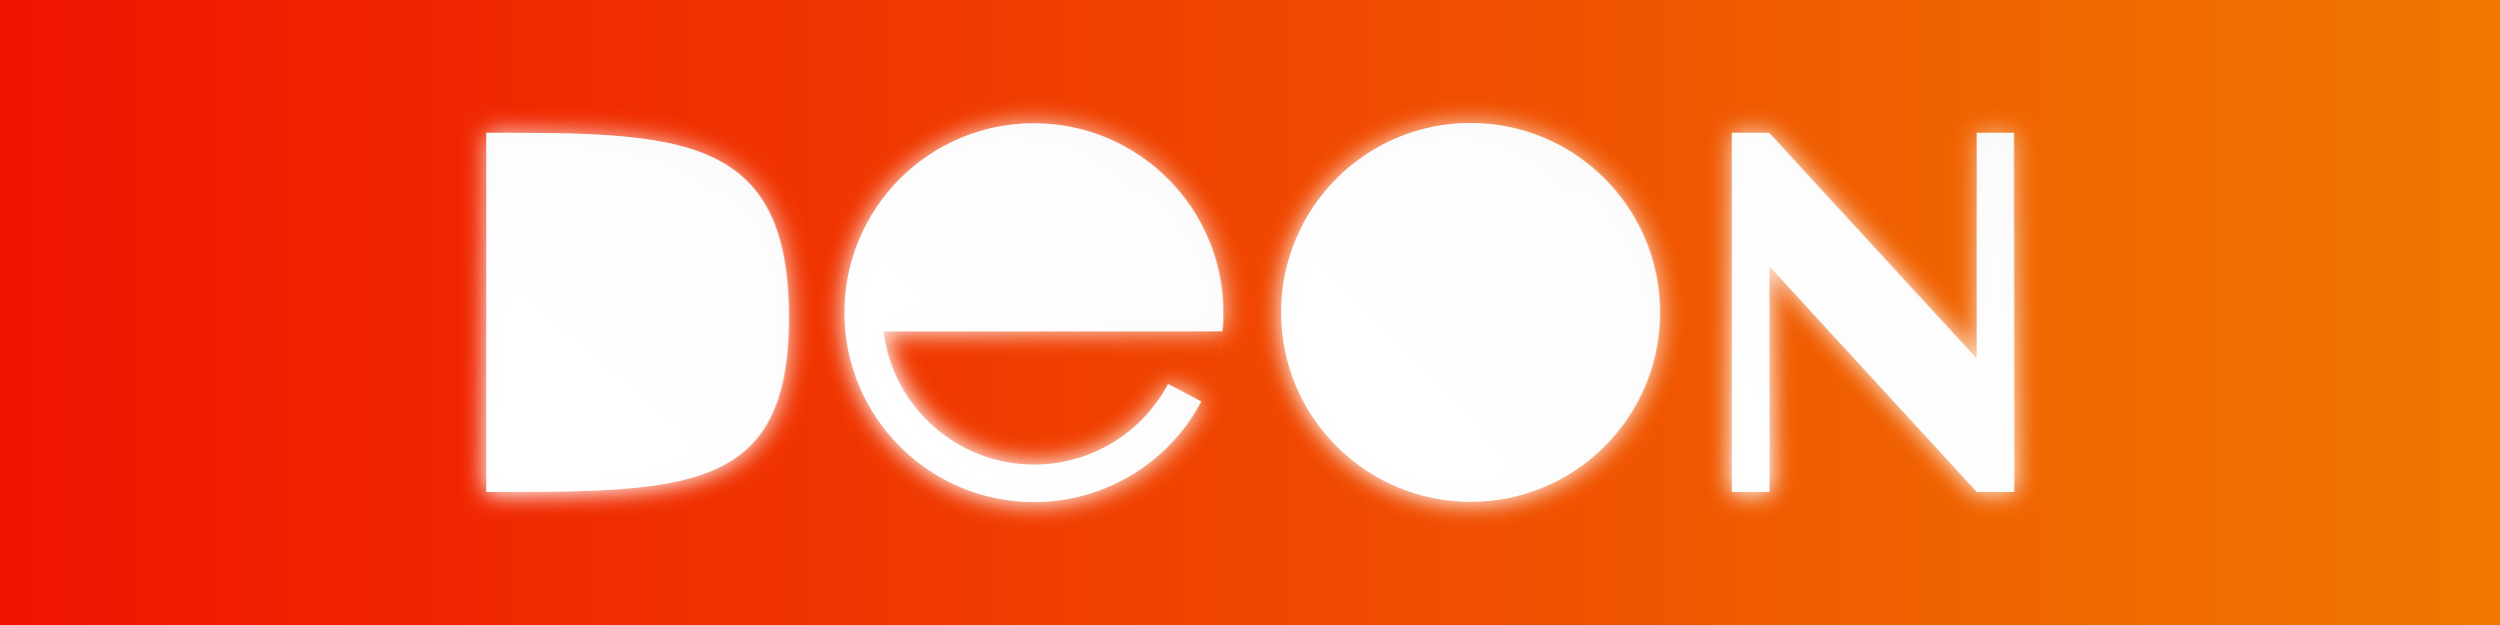
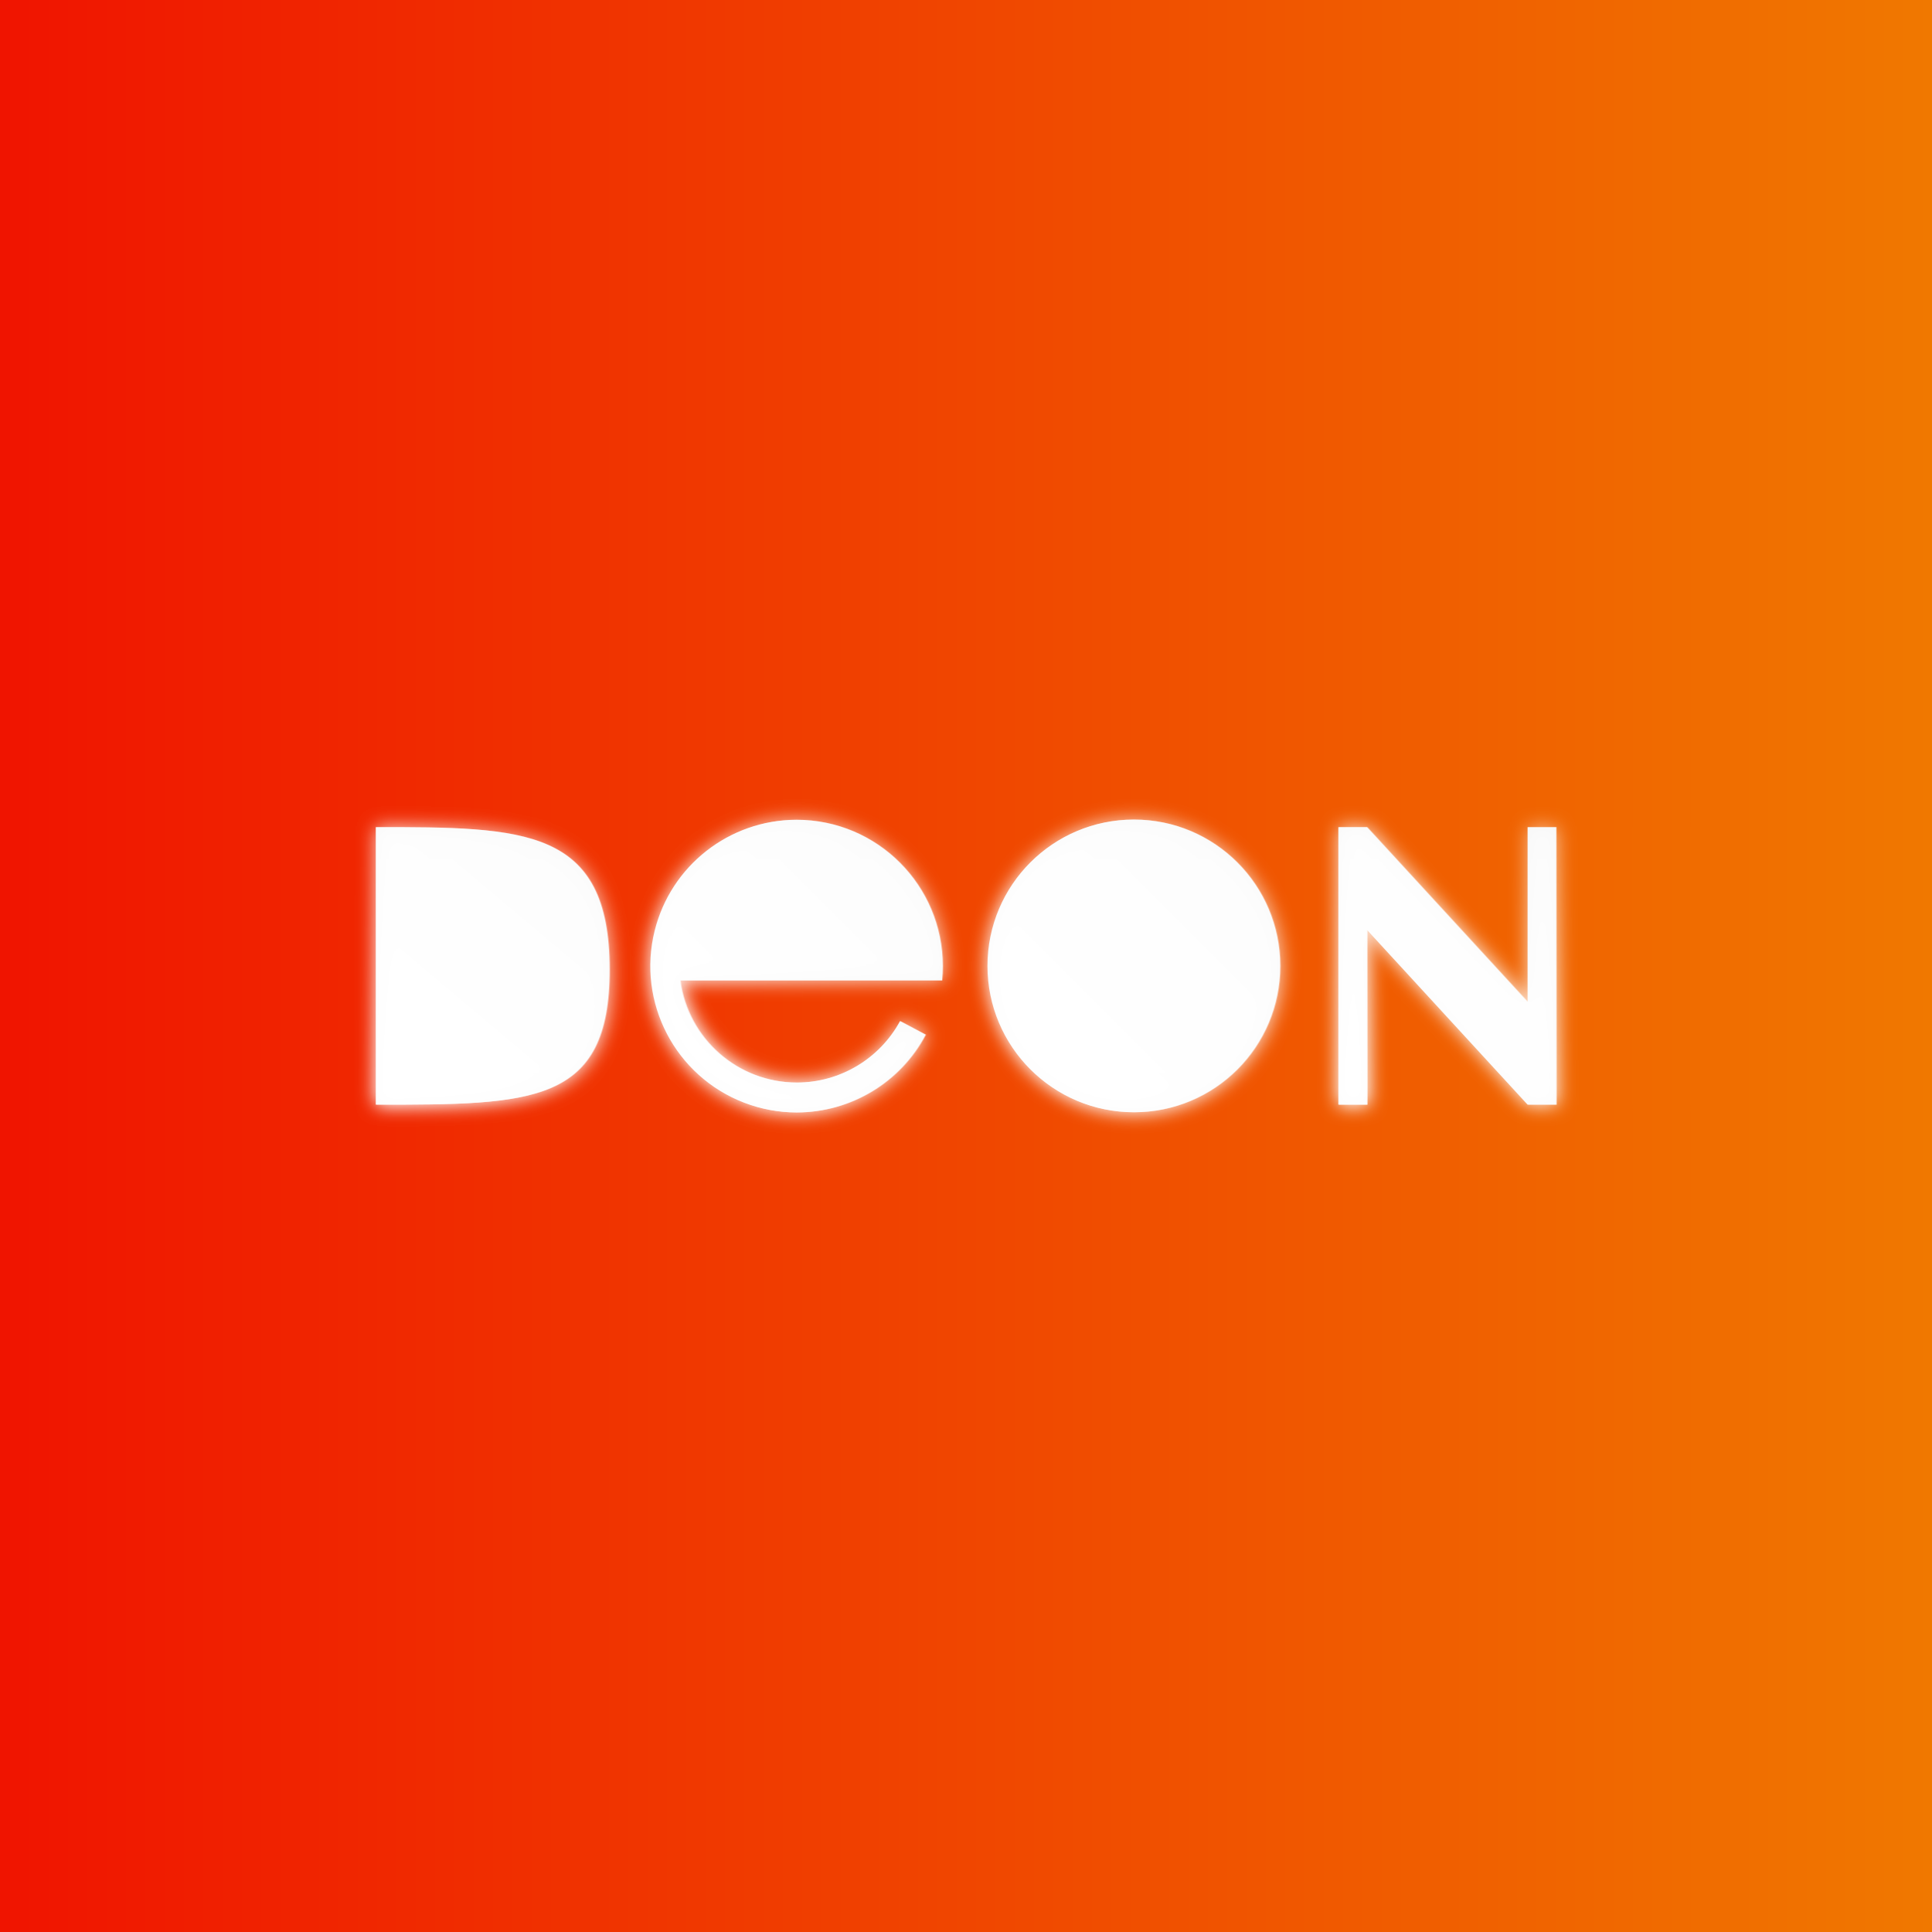
- <svg xmlns="http://www.w3.org/2000/svg" xmlns:xlink="http://www.w3.org/1999/xlink" width="4000" height="1000" viewBox="0 0 1058.333 264.583" version="1.1" id="svg8">
+ <svg xmlns="http://www.w3.org/2000/svg" xmlns:xlink="http://www.w3.org/1999/xlink" width="4000" height="4000" viewBox="0 0 1058.333 1058.333" version="1.1" id="svg8">
  <defs id="defs2">
-     <linearGradient id="linearGradient994">
-       <stop style="stop-color:#ffffff;stop-opacity:1" offset="0" id="stop992" />
-       <stop style="stop-color:#ffffff;stop-opacity:0.4" offset="1" id="stop990" />
-     </linearGradient>
-     <linearGradient id="linearGradient986">
-       <stop style="stop-color:#ffffff;stop-opacity:1" offset="0" id="stop984" />
-       <stop style="stop-color:#ffffff;stop-opacity:0.4" offset="1" id="stop982" />
-     </linearGradient>
    <linearGradient id="linearGradient978">
      <stop style="stop-color:#ffffff;stop-opacity:1" offset="0" id="stop976" />
      <stop style="stop-color:#ffffff;stop-opacity:0.4" offset="1" id="stop974" />
-     </linearGradient>
-     <linearGradient id="linearGradient972">
-       <stop style="stop-color:#ffffff;stop-opacity:1" offset="0" id="stop970" />
-       <stop style="stop-color:#ffffff;stop-opacity:0.4" offset="1" id="stop968" />
    </linearGradient>
    <linearGradient id="linearGradient2181">
      <stop style="stop-color:#f01400;stop-opacity:1" offset="0" id="stop2177" />
      <stop style="stop-color:#f07800;stop-opacity:1" offset="1" id="stop2179" />
    </linearGradient>
-     <color-profile name="sRGB-IEC61966-2.1" xlink:href="file:///C:/windows/system32/spool/drivers/color/sRGB%20Color%20Space%20Profile.icm" id="color-profile9" />
-     <linearGradient xlink:href="#linearGradient2181" id="linearGradient2183" x1="-4.2222258e-05" y1="500" x2="4000" y2="500" gradientUnits="userSpaceOnUse" gradientTransform="matrix(0.2645833,0,0,0.2645833,2.5e-5,-1.1875e-5)" />
-     <filter style="color-interpolation-filters:sRGB;" id="filter869" x="-0.231" width="1.462" y="-0.924" height="2.847">
+     <color-profile name="sRGB-IEC61966-2.1" xlink:href="file:///C:/windows/system32/spool/drivers/color/sRGB%20Color%20Space%20Profile.icm" id="color-profile17" />
+     <linearGradient xlink:href="#linearGradient2181" id="linearGradient2183" x1="-4.2222258e-05" y1="500" x2="4000" y2="500" gradientUnits="userSpaceOnUse" gradientTransform="matrix(0.2645833,0,0,0.2645833,-1412.88,130.8542)" />
+     <filter style="color-interpolation-filters:sRGB" id="filter869" x="-0.231" width="1.462" y="-0.924" height="2.847">
      <feGaussianBlur stdDeviation="101.814" result="fbSourceGraphic" id="feGaussianBlur867" />
      <feColorMatrix result="fbSourceGraphicAlpha" in="fbSourceGraphic" values="0 0 0 -1 0 0 0 0 -1 0 0 0 0 -1 0 0 0 0 1 0" id="feColorMatrix871" />
      <feGaussianBlur id="feGaussianBlur873" stdDeviation="60 60" result="blur" in="fbSourceGraphic" />
    </filter>
-     <filter style="color-interpolation-filters:sRGB;" id="filter1427">
+     <filter style="color-interpolation-filters:sRGB" id="filter1427">
      <feGaussianBlur stdDeviation="5" result="fbSourceGraphic" id="feGaussianBlur1419" />
      <feGaussianBlur stdDeviation="0.01" in="SourceGraphic" result="result1" id="feGaussianBlur1421" />
-       <feComposite in2="result1" operator="arithmetic" in="fbSourceGraphic" k2="0.5" k3="0.5" result="result2" id="feComposite1423" />
+       <feComposite in2="result1" operator="arithmetic" in="fbSourceGraphic" k2="0.5" k3="0.5" result="result2" id="feComposite1423" k1="0" k4="0" />
      <feBlend in2="fbSourceGraphic" mode="normal" result="result3" id="feBlend1425" />
    </filter>
-     <filter style="color-interpolation-filters:sRGB;" id="filter1437">
+     <filter style="color-interpolation-filters:sRGB" id="filter1437">
      <feGaussianBlur stdDeviation="5" result="fbSourceGraphic" id="feGaussianBlur1429" />
      <feGaussianBlur stdDeviation="0.01" in="SourceGraphic" result="result1" id="feGaussianBlur1431" />
-       <feComposite in2="result1" operator="arithmetic" in="fbSourceGraphic" k2="0.5" k3="0.5" result="result2" id="feComposite1433" />
+       <feComposite in2="result1" operator="arithmetic" in="fbSourceGraphic" k2="0.5" k3="0.5" result="result2" id="feComposite1433" k1="0" k4="0" />
      <feBlend in2="fbSourceGraphic" mode="normal" result="result3" id="feBlend1435" />
    </filter>
-     <filter style="color-interpolation-filters:sRGB;" id="filter1447">
+     <filter style="color-interpolation-filters:sRGB" id="filter1447">
      <feGaussianBlur stdDeviation="5" result="fbSourceGraphic" id="feGaussianBlur1439" />
      <feGaussianBlur stdDeviation="0.01" in="SourceGraphic" result="result1" id="feGaussianBlur1441" />
-       <feComposite in2="result1" operator="arithmetic" in="fbSourceGraphic" k2="0.5" k3="0.5" result="result2" id="feComposite1443" />
+       <feComposite in2="result1" operator="arithmetic" in="fbSourceGraphic" k2="0.5" k3="0.5" result="result2" id="feComposite1443" k1="0" k4="0" />
      <feBlend in2="fbSourceGraphic" mode="normal" result="result3" id="feBlend1445" />
    </filter>
-     <filter style="color-interpolation-filters:sRGB;" id="filter1457">
+     <filter style="color-interpolation-filters:sRGB" id="filter1457">
      <feGaussianBlur stdDeviation="5" result="fbSourceGraphic" id="feGaussianBlur1449" />
      <feGaussianBlur stdDeviation="0.01" in="SourceGraphic" result="result1" id="feGaussianBlur1451" />
-       <feComposite in2="result1" operator="arithmetic" in="fbSourceGraphic" k2="0.5" k3="0.5" result="result2" id="feComposite1453" />
+       <feComposite in2="result1" operator="arithmetic" in="fbSourceGraphic" k2="0.5" k3="0.5" result="result2" id="feComposite1453" k1="0" k4="0" />
      <feBlend in2="fbSourceGraphic" mode="normal" result="result3" id="feBlend1455" />
    </filter>
-     <filter style="color-interpolation-filters:sRGB;" id="filter1473" x="-0.017" width="1.034" y="-0.069" height="1.138">
+     <filter style="color-interpolation-filters:sRGB" id="filter1473" x="-0.017" width="1.034" y="-0.069" height="1.138">
      <feGaussianBlur stdDeviation="7.602" result="fbSourceGraphic" id="feGaussianBlur1467" />
      <feColorMatrix result="fbSourceGraphicAlpha" in="fbSourceGraphic" values="0 0 0 -1 0 0 0 0 -1 0 0 0 0 -1 0 0 0 0 1 0" id="feColorMatrix1469" />
      <feGaussianBlur id="feGaussianBlur1471" stdDeviation="60 60" result="blur" in="fbSourceGraphic" />
    </filter>
-     <filter style="color-interpolation-filters:sRGB;" id="filter972">
+     <filter style="color-interpolation-filters:sRGB" id="filter972">
      <feGaussianBlur stdDeviation="5" result="fbSourceGraphic" id="feGaussianBlur964" />
      <feGaussianBlur stdDeviation="0.01" in="SourceGraphic" result="result1" id="feGaussianBlur966" />
-       <feComposite in2="result1" operator="arithmetic" in="fbSourceGraphic" k2="0.5" k3="0.5" result="result2" id="feComposite968" />
+       <feComposite in2="result1" operator="arithmetic" in="fbSourceGraphic" k2="0.5" k3="0.5" result="result2" id="feComposite968" k1="0" k4="0" />
      <feBlend in2="fbSourceGraphic" mode="normal" result="result3" id="feBlend970" />
    </filter>
-     <filter style="color-interpolation-filters:sRGB;" id="filter982">
+     <filter style="color-interpolation-filters:sRGB" id="filter982">
      <feGaussianBlur stdDeviation="5" result="fbSourceGraphic" id="feGaussianBlur974" />
      <feGaussianBlur stdDeviation="0.01" in="SourceGraphic" result="result1" id="feGaussianBlur976" />
-       <feComposite in2="result1" operator="arithmetic" in="fbSourceGraphic" k2="0.5" k3="0.5" result="result2" id="feComposite978" />
+       <feComposite in2="result1" operator="arithmetic" in="fbSourceGraphic" k2="0.5" k3="0.5" result="result2" id="feComposite978" k1="0" k4="0" />
      <feBlend in2="fbSourceGraphic" mode="normal" result="result3" id="feBlend980" />
    </filter>
-     <filter style="color-interpolation-filters:sRGB;" id="filter992">
+     <filter style="color-interpolation-filters:sRGB" id="filter992">
      <feGaussianBlur stdDeviation="5" result="fbSourceGraphic" id="feGaussianBlur984" />
      <feGaussianBlur stdDeviation="0.01" in="SourceGraphic" result="result1" id="feGaussianBlur986" />
-       <feComposite in2="result1" operator="arithmetic" in="fbSourceGraphic" k2="0.5" k3="0.5" result="result2" id="feComposite988" />
+       <feComposite in2="result1" operator="arithmetic" in="fbSourceGraphic" k2="0.5" k3="0.5" result="result2" id="feComposite988" k1="0" k4="0" />
      <feBlend in2="fbSourceGraphic" mode="normal" result="result3" id="feBlend990" />
    </filter>
-     <filter style="color-interpolation-filters:sRGB;" id="filter1002" x="-0.055" width="1.109" y="-0.043" height="1.086">
+     <filter style="color-interpolation-filters:sRGB" id="filter1002" x="-0.055" width="1.109" y="-0.043" height="1.086">
      <feGaussianBlur stdDeviation="2.714" result="fbSourceGraphic" id="feGaussianBlur994" />
      <feGaussianBlur stdDeviation="0.01" in="SourceGraphic" result="result1" id="feGaussianBlur996" />
-       <feComposite in2="result1" operator="arithmetic" in="fbSourceGraphic" k2="0.5" k3="0.5" result="result2" id="feComposite998" />
+       <feComposite in2="result1" operator="arithmetic" in="fbSourceGraphic" k2="0.5" k3="0.5" result="result2" id="feComposite998" k1="0" k4="0" />
      <feBlend in2="fbSourceGraphic" mode="normal" result="result3" id="feBlend1000" />
    </filter>
-     <linearGradient xlink:href="#linearGradient994" id="linearGradient1012" gradientUnits="userSpaceOnUse" gradientTransform="translate(-163.2563,-532.4686)" x1="521.151" y1="744.986" x2="681.367" y2="588.801" />
-     <linearGradient xlink:href="#linearGradient986" id="linearGradient1014" gradientUnits="userSpaceOnUse" gradientTransform="translate(21.60077,-532.5824)" x1="521.151" y1="744.986" x2="681.367" y2="588.801" />
-     <linearGradient xlink:href="#linearGradient972" id="linearGradient1016" gradientUnits="userSpaceOnUse" gradientTransform="translate(21.60077,-532.5824)" x1="184.668" y1="740.833" x2="312.722" y2="588.801" />
-     <linearGradient xlink:href="#linearGradient978" id="linearGradient1018" gradientUnits="userSpaceOnUse" gradientTransform="matrix(0.2645833,0,0,0.2645833,1051.338,51.31573)" x1="-1201.049" y1="591.052" x2="-749.877" y2="18.531" />
-     <filter style="color-interpolation-filters:sRGB;" id="filter1062" x="-0.041" width="1.083" y="-0.032" height="1.065">
+     <linearGradient xlink:href="#linearGradient978" id="linearGradient1016" gradientUnits="userSpaceOnUse" gradientTransform="translate(21.60079,-135.7074)" x1="184.668" y1="740.833" x2="312.722" y2="588.801" />
+     <linearGradient xlink:href="#linearGradient978" id="linearGradient1018" gradientUnits="userSpaceOnUse" gradientTransform="matrix(0.2645833,0,0,0.2645833,1051.338,448.1907)" x1="-1201.049" y1="591.052" x2="-749.877" y2="18.531" />
+     <filter style="color-interpolation-filters:sRGB" id="filter1062" x="-0.041" width="1.083" y="-0.032" height="1.065">
      <feGaussianBlur stdDeviation="2.054" result="fbSourceGraphic" id="feGaussianBlur1054" />
      <feGaussianBlur stdDeviation="0.01" in="SourceGraphic" result="result1" id="feGaussianBlur1056" />
-       <feComposite in2="result1" operator="arithmetic" in="fbSourceGraphic" k2="0.5" k3="0.5" result="result2" id="feComposite1058" />
+       <feComposite in2="result1" operator="arithmetic" in="fbSourceGraphic" k2="0.5" k3="0.5" result="result2" id="feComposite1058" k1="0" k4="0" />
      <feBlend in2="fbSourceGraphic" mode="normal" result="result3" id="feBlend1060" />
    </filter>
-     <filter style="color-interpolation-filters:sRGB;" id="filter1082" x="-0.047" width="1.094" y="-0.039" height="1.079">
+     <filter style="color-interpolation-filters:sRGB" id="filter1082" x="-0.047" width="1.094" y="-0.039" height="1.079">
      <feGaussianBlur stdDeviation="2.501" result="fbSourceGraphic" id="feGaussianBlur1074" />
      <feGaussianBlur stdDeviation="0.01" in="SourceGraphic" result="result1" id="feGaussianBlur1076" />
-       <feComposite in2="result1" operator="arithmetic" in="fbSourceGraphic" k2="0.5" k3="0.5" result="result2" id="feComposite1078" />
+       <feComposite in2="result1" operator="arithmetic" in="fbSourceGraphic" k2="0.5" k3="0.5" result="result2" id="feComposite1078" k1="0" k4="0" />
      <feBlend in2="fbSourceGraphic" mode="normal" result="result3" id="feBlend1080" />
    </filter>
-     <filter style="color-interpolation-filters:sRGB;" id="filter1092">
+     <filter style="color-interpolation-filters:sRGB" id="filter1092">
      <feGaussianBlur stdDeviation="5" result="fbSourceGraphic" id="feGaussianBlur1084" />
      <feGaussianBlur stdDeviation="0.01" in="SourceGraphic" result="result1" id="feGaussianBlur1086" />
-       <feComposite in2="result1" operator="arithmetic" in="fbSourceGraphic" k2="0.5" k3="0.5" result="result2" id="feComposite1088" />
+       <feComposite in2="result1" operator="arithmetic" in="fbSourceGraphic" k2="0.5" k3="0.5" result="result2" id="feComposite1088" k1="0" k4="0" />
      <feBlend in2="fbSourceGraphic" mode="normal" result="result3" id="feBlend1090" />
    </filter>
-     <filter style="color-interpolation-filters:sRGB;" id="filter1102">
+     <filter style="color-interpolation-filters:sRGB" id="filter1102">
      <feGaussianBlur stdDeviation="5" result="fbSourceGraphic" id="feGaussianBlur1094" />
      <feGaussianBlur stdDeviation="0.01" in="SourceGraphic" result="result1" id="feGaussianBlur1096" />
-       <feComposite in2="result1" operator="arithmetic" in="fbSourceGraphic" k2="0.5" k3="0.5" result="result2" id="feComposite1098" />
+       <feComposite in2="result1" operator="arithmetic" in="fbSourceGraphic" k2="0.5" k3="0.5" result="result2" id="feComposite1098" k1="0" k4="0" />
      <feBlend in2="fbSourceGraphic" mode="normal" result="result3" id="feBlend1100" />
    </filter>
-     <filter style="color-interpolation-filters:sRGB;" id="filter1112">
+     <filter style="color-interpolation-filters:sRGB" id="filter1112">
      <feGaussianBlur stdDeviation="5" result="fbSourceGraphic" id="feGaussianBlur1104" />
      <feGaussianBlur stdDeviation="0.01" in="SourceGraphic" result="result1" id="feGaussianBlur1106" />
-       <feComposite in2="result1" operator="arithmetic" in="fbSourceGraphic" k2="0.5" k3="0.5" result="result2" id="feComposite1108" />
+       <feComposite in2="result1" operator="arithmetic" in="fbSourceGraphic" k2="0.5" k3="0.5" result="result2" id="feComposite1108" k1="0" k4="0" />
      <feBlend in2="fbSourceGraphic" mode="normal" result="result3" id="feBlend1110" />
    </filter>
-     <filter style="color-interpolation-filters:sRGB;" id="filter2212">
+     <filter style="color-interpolation-filters:sRGB" id="filter2212">
      <feGaussianBlur stdDeviation="5" result="fbSourceGraphic" id="feGaussianBlur2204" />
      <feGaussianBlur stdDeviation="0.01" in="SourceGraphic" result="result1" id="feGaussianBlur2206" />
-       <feComposite in2="result1" operator="arithmetic" in="fbSourceGraphic" k2="0.5" k3="0.5" result="result2" id="feComposite2208" />
+       <feComposite in2="result1" operator="arithmetic" in="fbSourceGraphic" k2="0.5" k3="0.5" result="result2" id="feComposite2208" k1="0" k4="0" />
      <feBlend in2="fbSourceGraphic" mode="normal" result="result3" id="feBlend2210" />
    </filter>
-     <filter style="color-interpolation-filters:sRGB;" id="filter2222">
+     <filter style="color-interpolation-filters:sRGB" id="filter2222">
      <feGaussianBlur stdDeviation="5" result="fbSourceGraphic" id="feGaussianBlur2214" />
      <feGaussianBlur stdDeviation="0.01" in="SourceGraphic" result="result1" id="feGaussianBlur2216" />
-       <feComposite in2="result1" operator="arithmetic" in="fbSourceGraphic" k2="0.5" k3="0.5" result="result2" id="feComposite2218" />
+       <feComposite in2="result1" operator="arithmetic" in="fbSourceGraphic" k2="0.5" k3="0.5" result="result2" id="feComposite2218" k1="0" k4="0" />
      <feBlend in2="fbSourceGraphic" mode="normal" result="result3" id="feBlend2220" />
    </filter>
-     <filter style="color-interpolation-filters:sRGB;" id="filter2232">
+     <filter style="color-interpolation-filters:sRGB" id="filter2232">
      <feGaussianBlur stdDeviation="5" result="fbSourceGraphic" id="feGaussianBlur2224" />
      <feGaussianBlur stdDeviation="0.01" in="SourceGraphic" result="result1" id="feGaussianBlur2226" />
-       <feComposite in2="result1" operator="arithmetic" in="fbSourceGraphic" k2="0.5" k3="0.5" result="result2" id="feComposite2228" />
+       <feComposite in2="result1" operator="arithmetic" in="fbSourceGraphic" k2="0.5" k3="0.5" result="result2" id="feComposite2228" k1="0" k4="0" />
      <feBlend in2="fbSourceGraphic" mode="normal" result="result3" id="feBlend2230" />
    </filter>
-     <filter style="color-interpolation-filters:sRGB;" id="filter2242">
+     <filter style="color-interpolation-filters:sRGB" id="filter2242">
      <feGaussianBlur stdDeviation="5" result="fbSourceGraphic" id="feGaussianBlur2234" />
      <feGaussianBlur stdDeviation="0.01" in="SourceGraphic" result="result1" id="feGaussianBlur2236" />
-       <feComposite in2="result1" operator="arithmetic" in="fbSourceGraphic" k2="0.5" k3="0.5" result="result2" id="feComposite2238" />
+       <feComposite in2="result1" operator="arithmetic" in="fbSourceGraphic" k2="0.5" k3="0.5" result="result2" id="feComposite2238" k1="0" k4="0" />
      <feBlend in2="fbSourceGraphic" mode="normal" result="result3" id="feBlend2240" />
    </filter>
-     <filter style="color-interpolation-filters:sRGB;" id="filter973">
+     <filter style="color-interpolation-filters:sRGB" id="filter973">
      <feGaussianBlur stdDeviation="5" result="fbSourceGraphic" id="feGaussianBlur965" />
      <feGaussianBlur stdDeviation="0.01" in="SourceGraphic" result="result1" id="feGaussianBlur967" />
-       <feComposite in2="result1" operator="arithmetic" in="fbSourceGraphic" k2="0.5" k3="0.5" result="result2" id="feComposite969" />
+       <feComposite in2="result1" operator="arithmetic" in="fbSourceGraphic" k2="0.5" k3="0.5" result="result2" id="feComposite969" k1="0" k4="0" />
      <feBlend in2="fbSourceGraphic" mode="normal" result="result3" id="feBlend971" />
    </filter>
-     <filter style="color-interpolation-filters:sRGB;" id="filter983">
+     <filter style="color-interpolation-filters:sRGB" id="filter983">
      <feGaussianBlur stdDeviation="5" result="fbSourceGraphic" id="feGaussianBlur975" />
      <feGaussianBlur stdDeviation="0.01" in="SourceGraphic" result="result1" id="feGaussianBlur977" />
-       <feComposite in2="result1" operator="arithmetic" in="fbSourceGraphic" k2="0.5" k3="0.5" result="result2" id="feComposite979" />
+       <feComposite in2="result1" operator="arithmetic" in="fbSourceGraphic" k2="0.5" k3="0.5" result="result2" id="feComposite979" k1="0" k4="0" />
      <feBlend in2="fbSourceGraphic" mode="normal" result="result3" id="feBlend981" />
    </filter>
-     <filter style="color-interpolation-filters:sRGB;" id="filter993">
+     <filter style="color-interpolation-filters:sRGB" id="filter993">
      <feGaussianBlur stdDeviation="5" result="fbSourceGraphic" id="feGaussianBlur985" />
      <feGaussianBlur stdDeviation="0.01" in="SourceGraphic" result="result1" id="feGaussianBlur987" />
-       <feComposite in2="result1" operator="arithmetic" in="fbSourceGraphic" k2="0.5" k3="0.5" result="result2" id="feComposite989" />
+       <feComposite in2="result1" operator="arithmetic" in="fbSourceGraphic" k2="0.5" k3="0.5" result="result2" id="feComposite989" k1="0" k4="0" />
      <feBlend in2="fbSourceGraphic" mode="normal" result="result3" id="feBlend991" />
    </filter>
-     <filter style="color-interpolation-filters:sRGB;" id="filter1003">
+     <filter style="color-interpolation-filters:sRGB" id="filter1003">
      <feGaussianBlur stdDeviation="5" result="fbSourceGraphic" id="feGaussianBlur995" />
      <feGaussianBlur stdDeviation="0.01" in="SourceGraphic" result="result1" id="feGaussianBlur997" />
-       <feComposite in2="result1" operator="arithmetic" in="fbSourceGraphic" k2="0.5" k3="0.5" result="result2" id="feComposite999" />
+       <feComposite in2="result1" operator="arithmetic" in="fbSourceGraphic" k2="0.5" k3="0.5" result="result2" id="feComposite999" k1="0" k4="0" />
      <feBlend in2="fbSourceGraphic" mode="normal" result="result3" id="feBlend1001" />
    </filter>
+     <linearGradient xlink:href="#linearGradient978" id="linearGradient967" x1="521.151" y1="744.986" x2="681.489" y2="584.648" gradientUnits="userSpaceOnUse" gradientTransform="translate(20.20036,-135.7071)" />
+     <linearGradient xlink:href="#linearGradient978" id="linearGradient1000" x1="356.644" y1="609.392" x2="516.832" y2="449.055" gradientUnits="userSpaceOnUse" />
+     <linearGradient xlink:href="#linearGradient978" id="linearGradient1011" gradientUnits="userSpaceOnUse" x1="356.644" y1="609.392" x2="516.832" y2="449.055" gradientTransform="translate(981.4137,-617.9271)" />
+     <linearGradient xlink:href="#linearGradient978" id="linearGradient1013" gradientUnits="userSpaceOnUse" gradientTransform="translate(1001.614,-753.6343)" x1="521.151" y1="744.986" x2="681.489" y2="584.648" />
+     <linearGradient xlink:href="#linearGradient978" id="linearGradient1015" gradientUnits="userSpaceOnUse" gradientTransform="translate(1003.014,-753.6346)" x1="184.668" y1="740.833" x2="312.722" y2="588.801" />
+     <linearGradient xlink:href="#linearGradient978" id="linearGradient1017" gradientUnits="userSpaceOnUse" gradientTransform="matrix(0.2645833,0,0,0.2645833,2032.752,-169.7364)" x1="-1201.049" y1="591.052" x2="-749.877" y2="18.531" />
+     <filter style="color-interpolation-filters:sRGB;" id="filter1027">
+       <feGaussianBlur stdDeviation="5" result="fbSourceGraphic" id="feGaussianBlur1019" />
+       <feGaussianBlur stdDeviation="0.01" in="SourceGraphic" result="result1" id="feGaussianBlur1021" />
+       <feComposite in2="result1" operator="arithmetic" in="fbSourceGraphic" k2="0.5" k3="0.5" result="result2" id="feComposite1023" />
+       <feBlend in2="fbSourceGraphic" mode="normal" result="result3" id="feBlend1025" />
+     </filter>
+     <filter style="color-interpolation-filters:sRGB;" id="filter1037">
+       <feGaussianBlur stdDeviation="5" result="fbSourceGraphic" id="feGaussianBlur1029" />
+       <feGaussianBlur stdDeviation="0.01" in="SourceGraphic" result="result1" id="feGaussianBlur1031" />
+       <feComposite in2="result1" operator="arithmetic" in="fbSourceGraphic" k2="0.5" k3="0.5" result="result2" id="feComposite1033" />
+       <feBlend in2="fbSourceGraphic" mode="normal" result="result3" id="feBlend1035" />
+     </filter>
+     <filter style="color-interpolation-filters:sRGB;" id="filter1047">
+       <feGaussianBlur stdDeviation="5" result="fbSourceGraphic" id="feGaussianBlur1039" />
+       <feGaussianBlur stdDeviation="0.01" in="SourceGraphic" result="result1" id="feGaussianBlur1041" />
+       <feComposite in2="result1" operator="arithmetic" in="fbSourceGraphic" k2="0.5" k3="0.5" result="result2" id="feComposite1043" />
+       <feBlend in2="fbSourceGraphic" mode="normal" result="result3" id="feBlend1045" />
+     </filter>
+     <filter style="color-interpolation-filters:sRGB;" id="filter1057">
+       <feGaussianBlur stdDeviation="5" result="fbSourceGraphic" id="feGaussianBlur1049" />
+       <feGaussianBlur stdDeviation="0.01" in="SourceGraphic" result="result1" id="feGaussianBlur1051" />
+       <feComposite in2="result1" operator="arithmetic" in="fbSourceGraphic" k2="0.5" k3="0.5" result="result2" id="feComposite1053" />
+       <feBlend in2="fbSourceGraphic" mode="normal" result="result3" id="feBlend1055" />
+     </filter>
+     <linearGradient xlink:href="#linearGradient2181" id="linearGradient1067" x1="0" y1="529.167" x2="1058.333" y2="529.167" gradientUnits="userSpaceOnUse" gradientTransform="scale(3.779528)" />
  </defs>
  <g id="layer1">
-     <rect style="fill:#ffffff;fill-opacity:0.45;stroke:none;stroke-width:158.75;stroke-linejoin:bevel;filter:url(#filter1473);stroke-opacity:0.4;stroke-miterlimit:4;stroke-dasharray:none;opacity:0.745" id="rect1465" width="1058.333" height="264.583" x="-7.0158691e-05" y="-1.7539673e-05" />
-     <rect style="fill:#ffffff;fill-opacity:0.687;stroke:none;stroke-width:13.229;stroke-linejoin:bevel;filter:url(#filter869)" id="rect849" width="1058.333" height="264.583" x="-109.046" y="-372.039" />
-     <path id="rect2172" style="fill:url(#linearGradient2183);fill-opacity:1;stroke:none;stroke-width:13.229;stroke-linejoin:bevel" d="M -41.694,-62.007 V 330.866 H 1118.202 V -62.007 Z M 622.424,52.066 h 0.062 c 44.276,5e-6 80.169,35.893 80.169,80.169 0,44.276 -35.893,80.169 -80.169,80.169 -44.276,0 -80.169,-35.893 -80.169,-80.169 -10e-6,-44.252 35.855,-80.134 80.106,-80.169 z m -184.857,0.114 h 0.062 c 44.276,0 80.169,35.893 80.169,80.169 -1.1e-4,11.814 -2.613,23.473 -7.638,34.147 -0.036,0.076 -0.072,0.151 -0.107,0.227 -0.242,0.509 -0.487,1.018 -0.74,1.522 0.253,-0.505 0.498,-1.013 0.74,-1.522 0.036,-0.076 0.072,-0.151 0.107,-0.227 3.886,-8.264 6.323,-17.139 7.225,-26.24 h -15.887 c -0.363,2.933 -0.928,5.837 -1.69,8.692 0.75,-2.826 1.313,-5.728 1.677,-8.692 H 373.762 c 3.991,32.239 31.383,56.449 63.868,56.449 26.992,3e-5 50.96,-16.817 60.293,-41.85 0.145,-0.39 0.287,-0.782 0.425,-1.176 0.033,-0.094 0.065,-0.189 0.097,-0.284 0.113,-0.328 0.225,-0.657 0.334,-0.987 0.142,-0.434 0.281,-0.868 0.413,-1.306 -0.133,0.438 -0.271,0.873 -0.413,1.306 -0.108,0.331 -0.221,0.659 -0.334,0.987 -0.033,0.094 -0.064,0.19 -0.097,0.284 -0.138,0.394 -0.28,0.785 -0.425,1.176 -0.988,2.658 -2.143,5.234 -3.462,7.711 l 13.954,7.42 c -13.917,26.174 -41.141,42.532 -70.785,42.532 -44.276,0 -80.169,-35.893 -80.169,-80.169 0,-44.252 35.855,-80.134 80.106,-80.169 z m -231.733,4.039 c 81.036,10e-6 128.055,-1.5e-4 128.055,77.928 0,74.104 -42.431,74.104 -128.055,74.104 z m 527.291,0 h 15.71 l 87.953,95.722 V 56.219 h 15.71 v 113.071 38.961 h -15.71 l -87.953,-95.722 v 95.722 H 733.126 V 95.18 Z" />
-     <path id="path1004" style="opacity:1;fill:url(#linearGradient1018);fill-opacity:1.0;stroke-width:158.75;stroke-linejoin:bevel;stroke-opacity:0.4;filter:url(#filter1003)" d="m 749.27,56.219 h -15.71 l 2.1e-4,38.961 V 208.251 h 15.71 v -95.722 l 87.953,95.722 h 15.71 l 6e-5,-38.961 V 56.219 H 837.223 V 151.941 Z" />
-     <path style="fill:url(#linearGradient1016);fill-opacity:1;stroke:none;stroke-width:0.265px;stroke-linecap:butt;stroke-linejoin:miter;stroke-opacity:1;filter:url(#filter973)" d="M 206.269,208.251 V 56.219 c 81.036,1e-5 128.054,0 128.054,77.928 0,74.104 -42.43,74.104 -128.054,74.104 z" id="path1006" />
-     <path id="path1008" style="fill:url(#linearGradient1014);fill-opacity:1.0;stroke:none;stroke-width:0;stroke-linejoin:bevel;stroke-miterlimit:4;stroke-dasharray:none;filter:url(#filter993)" d="m 703.089,132.235 a 80.169,80.169 0 0 1 -80.169,80.169 80.169,80.169 0 0 1 -80.169,-80.169 80.169,80.169 0 0 1 80.169,-80.169 80.169,80.169 0 0 1 80.169,80.169 z" />
-     <path id="path1010" style="fill:url(#linearGradient1012);fill-opacity:1.0;stroke:none;stroke-width:0;stroke-linejoin:bevel;stroke-miterlimit:4;stroke-dasharray:none;filter:url(#filter983)" d="m 438.001,52.18 c -44.252,0.035 -80.106,35.917 -80.106,80.169 0,44.276 35.893,80.169 80.169,80.169 29.644,3e-5 56.868,-16.358 70.785,-42.532 l -13.954,-7.42 c 1.933,-3.627 3.52,-7.464 4.732,-11.463 -8.252,27.09 -33.244,45.602 -61.563,45.602 -32.485,-1.3e-4 -59.877,-24.21 -63.868,-56.449 h 127.723 c -0.363,2.964 -0.927,5.866 -1.677,8.692 0.762,-2.855 1.327,-5.76 1.69,-8.692 h 15.887 c -0.966,9.747 -3.691,19.235 -8.072,27.99 5.58,-11.143 8.486,-23.434 8.486,-35.896 0,-44.276 -35.893,-80.169 -80.169,-80.169 z m 71.746,116.065 c -0.292,0.584 -0.591,1.164 -0.898,1.741 0.306,-0.577 0.606,-1.157 0.898,-1.741 z m -9.505,-19.297 c -0.014,0.051 -0.027,0.103 -0.041,0.154 0.014,-0.051 0.027,-0.103 0.041,-0.154 z m -0.616,2.155 c 0.094,-0.311 0.188,-0.622 0.278,-0.935 -0.09,0.312 -0.183,0.624 -0.278,0.935 z m 0.278,-0.935 c 0.101,-0.351 0.199,-0.703 0.294,-1.056 -0.095,0.354 -0.194,0.705 -0.294,1.056 z" />
+     <rect style="opacity:0.745;fill:#ffffff;fill-opacity:0.45;stroke:none;stroke-width:158.75;stroke-linejoin:bevel;stroke-miterlimit:4;stroke-dasharray:none;stroke-opacity:0.4;filter:url(#filter1473)" id="rect1465" width="1058.333" height="264.583" x="-5.2782114e-05" y="396.875" />
+     <rect style="fill:#ffffff;fill-opacity:0.687;stroke:none;stroke-width:13.229;stroke-linejoin:bevel;filter:url(#filter869)" id="rect849" width="1058.333" height="264.583" x="-266.284" y="-653.253" />
+     <path id="rect2172" style="fill:url(#linearGradient2183);fill-opacity:1;stroke:none;stroke-width:13.229;stroke-linejoin:bevel" d="M -1491.499,-334.812 V 870.176 H -284.999 V -334.812 Z m 701.043,517.733 h 0.062 c 44.276,1e-5 80.169,35.893 80.169,80.169 0,44.276 -35.893,80.169 -80.169,80.169 -44.276,0 -80.169,-35.893 -80.169,-80.169 0,-44.252 35.855,-80.134 80.106,-80.169 z m -184.857,0.114 h 0.062 c 44.276,0 80.169,35.893 80.169,80.169 -10e-5,11.814 -2.613,23.473 -7.638,34.147 -0.036,0.076 -0.072,0.151 -0.107,0.227 -0.242,0.509 -0.487,1.018 -0.74,1.522 0.253,-0.505 0.498,-1.013 0.74,-1.522 0.036,-0.076 0.072,-0.151 0.107,-0.227 3.886,-8.264 6.322,-17.139 7.225,-26.24 h -15.887 c -0.363,2.933 -0.928,5.837 -1.69,8.692 0.75,-2.826 1.313,-5.728 1.677,-8.692 h -127.723 c 3.991,32.239 31.383,56.449 63.868,56.449 26.992,3e-5 50.96,-16.817 60.293,-41.85 0.145,-0.39 0.287,-0.782 0.425,-1.176 0.033,-0.094 0.065,-0.189 0.097,-0.284 0.113,-0.328 0.226,-0.657 0.334,-0.987 0.142,-0.434 0.281,-0.868 0.413,-1.306 -0.133,0.438 -0.271,0.873 -0.413,1.306 -0.108,0.331 -0.221,0.659 -0.334,0.987 -0.033,0.094 -0.064,0.19 -0.097,0.284 -0.138,0.394 -0.28,0.785 -0.425,1.176 -0.988,2.658 -2.143,5.234 -3.462,7.711 l 13.954,7.42 c -13.917,26.174 -41.141,42.532 -70.785,42.532 -44.276,0 -80.169,-35.893 -80.169,-80.169 0,-44.252 35.855,-80.134 80.106,-80.169 z m -231.733,4.039 c 81.036,1e-5 128.055,-1.5e-4 128.055,77.928 0,74.104 -42.431,74.104 -128.055,74.104 z m 527.291,0 h 15.71 l 87.953,95.722 v -95.722 h 15.71 v 113.071 38.961 h -15.71 l -87.953,-95.722 v 95.722 h -15.71 V 226.034 Z" />
+     <path id="rect1059" style="fill:url(#linearGradient1067);fill-opacity:1;stroke-width:600;stroke-linejoin:bevel;stroke-opacity:0.4" d="M 0 0 L 0 4000 L 4000 4000 L 4000 0 L 0 0 z M 2347.176 1696.785 A 303 303 0 0 1 2347.412 1696.785 A 303 303 0 0 1 2650.412 1999.785 A 303 303 0 0 1 2347.412 2302.785 A 303 303 0 0 1 2044.412 1999.785 A 303 303 0 0 1 2347.176 1696.785 z M 1648.508 1697.215 L 1648.742 1697.215 C 1816.084 1697.215 1951.742 1832.872 1951.742 2000.215 C 1951.742 2010.128 1951.255 2020.035 1950.283 2029.9 L 1407.871 2029.9 C 1424.02 2150.924 1527.259 2241.303 1649.355 2241.303 C 1738.636 2241.302 1820.765 2192.467 1863.402 2114.025 L 1916.41 2142.211 C 1863.928 2241.142 1761.156 2303.058 1649.166 2303.215 L 1648.977 2303.215 L 1648.078 2303.215 C 1611.385 2303.06 1575.024 2296.242 1540.768 2283.092 C 1397.872 2228.239 1318.324 2075.43 1355.353 1926.914 C 1388.93 1792.246 1509.71 1697.608 1648.5 1697.217 L 1648.508 1697.215 z M 777.957 1712.48 C 1084.236 1712.48 1261.943 1712.48 1261.943 2007.012 C 1261.943 2287.09 1101.576 2287.09 777.957 2287.09 L 777.957 1712.48 z M 2770.871 1712.48 L 2830.246 1712.48 L 3162.668 2074.264 L 3162.668 1712.48 L 3222.043 1712.48 L 3222.043 2139.836 L 3222.043 2287.09 L 3162.668 2287.09 L 2830.246 1925.307 L 2830.246 2287.09 L 2770.871 2287.09 L 2770.871 1859.734 L 2770.871 1712.48 z " transform="scale(0.2645833)" />
+     <path id="path1004" style="opacity:1;fill:url(#linearGradient1018);fill-opacity:1;stroke-width:158.75;stroke-linejoin:bevel;stroke-opacity:0.4;filter:url(#filter1027)" d="m 749.27,453.094 h -15.71 l 2.1e-4,38.961 v 113.071 h 15.71 v -95.722 l 87.953,95.722 h 15.71 l 6e-5,-38.961 V 453.094 h -15.71 v 95.722 z" />
+     <path style="fill:url(#linearGradient1016);fill-opacity:1;stroke:none;stroke-width:0.265px;stroke-linecap:butt;stroke-linejoin:miter;stroke-opacity:1;filter:url(#filter1037)" d="M 206.269,605.126 V 453.094 c 81.036,1e-5 128.054,0 128.054,77.928 0,74.104 -42.43,74.104 -128.054,74.104 z" id="path1006" />
+     <circle style="fill:url(#linearGradient967);fill-opacity:1;stroke:none;stroke-width:13.229;stroke-linejoin:bevel;stroke-miterlimit:4;stroke-dasharray:none;stroke-opacity:0.4;filter:url(#filter1047)" id="path959" cx="621.52" cy="529.11" r="80.169" />
+     <path id="path998" style="color:#000000;font-style:normal;font-variant:normal;font-weight:normal;font-stretch:normal;font-size:medium;line-height:normal;font-family:sans-serif;font-variant-ligatures:normal;font-variant-position:normal;font-variant-caps:normal;font-variant-numeric:normal;font-variant-alternates:normal;font-variant-east-asian:normal;font-feature-settings:normal;font-variation-settings:normal;text-indent:0;text-align:start;text-decoration:none;text-decoration-line:none;text-decoration-style:solid;text-decoration-color:#000000;letter-spacing:normal;word-spacing:normal;text-transform:none;writing-mode:lr-tb;direction:ltr;text-orientation:mixed;dominant-baseline:auto;baseline-shift:baseline;text-anchor:start;white-space:normal;shape-padding:0;shape-margin:0;inline-size:0;clip-rule:nonzero;display:inline;overflow:visible;visibility:visible;opacity:1;isolation:auto;mix-blend-mode:normal;color-interpolation:sRGB;color-interpolation-filters:linearRGB;solid-color:#000000;solid-opacity:1;vector-effect:none;fill:url(#linearGradient1000);fill-opacity:1;fill-rule:nonzero;stroke:none;stroke-width:44.482;stroke-linecap:butt;stroke-linejoin:miter;stroke-miterlimit:4;stroke-dasharray:none;stroke-dashoffset:0;stroke-opacity:1;color-rendering:auto;image-rendering:auto;shape-rendering:auto;text-rendering:auto;enable-background:accumulate;stop-color:#000000;stop-opacity:1;filter:url(#filter1057)" d="m 436.6,449.055 c -36.722,0.103 -68.678,25.143 -77.562,60.774 -9.797,39.295 11.25,79.726 49.057,94.239 9.064,3.479 18.684,5.283 28.393,5.324 0.079,0 0.158,0 0.238,0 h 0.05 c 29.631,-0.042 56.822,-16.423 70.708,-42.599 l -14.025,-7.457 c -11.281,20.754 -33.011,33.675 -56.633,33.675 -32.305,-3e-5 -59.62,-23.913 -63.893,-55.934 H 516.446 c 0.257,-2.61 0.386,-5.231 0.386,-7.854 0,-44.276 -35.893,-80.169 -80.169,-80.169 h -0.062 v 0 z" />
+     <path id="path1002" style="opacity:1;fill:url(#linearGradient1017);fill-opacity:1;stroke-width:158.75;stroke-linejoin:bevel;stroke-opacity:0.4;" d="m 1730.684,-164.834 h -15.71 l 2e-4,38.961 v 113.071 h 15.71 v -95.722 l 87.953,95.722 h 15.71 l 0,-38.961 V -164.833 h -15.71 v 95.722 z" />
+     <path style="fill:url(#linearGradient1015);fill-opacity:1;stroke:none;stroke-width:0.265px;stroke-linecap:butt;stroke-linejoin:miter;stroke-opacity:1;" d="M 1187.682,-12.801 V -164.834 c 81.036,1e-5 128.054,0 128.054,77.928 0,74.104 -42.43,74.104 -128.054,74.104 z" id="path1005" />
+     <circle style="fill:url(#linearGradient1013);fill-opacity:1;stroke:none;stroke-width:13.229;stroke-linejoin:bevel;stroke-miterlimit:4;stroke-dasharray:none;stroke-opacity:0.4;" id="circle1007" cx="1602.934" cy="-88.817" r="80.169" />
+     <path id="path1009" style="color:#000000;font-style:normal;font-variant:normal;font-weight:normal;font-stretch:normal;font-size:medium;line-height:normal;font-family:sans-serif;font-variant-ligatures:normal;font-variant-position:normal;font-variant-caps:normal;font-variant-numeric:normal;font-variant-alternates:normal;font-variant-east-asian:normal;font-feature-settings:normal;font-variation-settings:normal;text-indent:0;text-align:start;text-decoration:none;text-decoration-line:none;text-decoration-style:solid;text-decoration-color:#000000;letter-spacing:normal;word-spacing:normal;text-transform:none;writing-mode:lr-tb;direction:ltr;text-orientation:mixed;dominant-baseline:auto;baseline-shift:baseline;text-anchor:start;white-space:normal;shape-padding:0;shape-margin:0;inline-size:0;clip-rule:nonzero;display:inline;overflow:visible;visibility:visible;opacity:1;isolation:auto;mix-blend-mode:normal;color-interpolation:sRGB;color-interpolation-filters:linearRGB;solid-color:#000000;solid-opacity:1;vector-effect:none;fill:url(#linearGradient1011);fill-opacity:1;fill-rule:nonzero;stroke:none;stroke-width:44.482;stroke-linecap:butt;stroke-linejoin:miter;stroke-miterlimit:4;stroke-dasharray:none;stroke-dashoffset:0;stroke-opacity:1;color-rendering:auto;image-rendering:auto;shape-rendering:auto;text-rendering:auto;enable-background:accumulate;stop-color:#000000;stop-opacity:1;" d="m 1418.013,-168.872 c -36.721,0.103 -68.678,25.143 -77.562,60.774 -9.797,39.295 11.25,79.726 49.057,94.239 9.064,3.479 18.684,5.283 28.393,5.324 0.079,0 0.159,0 0.238,0 h 0.05 c 29.631,-0.042 56.822,-16.423 70.708,-42.599 l -14.025,-7.457 c -11.281,20.754 -33.011,33.675 -56.633,33.675 -32.305,-3e-5 -59.62,-23.913 -63.893,-55.934 h 143.513 c 0.257,-2.61 0.386,-5.231 0.386,-7.854 0,-44.276 -35.893,-80.169 -80.169,-80.169 h -0.062 v 0 z" />
  </g>
</svg>
